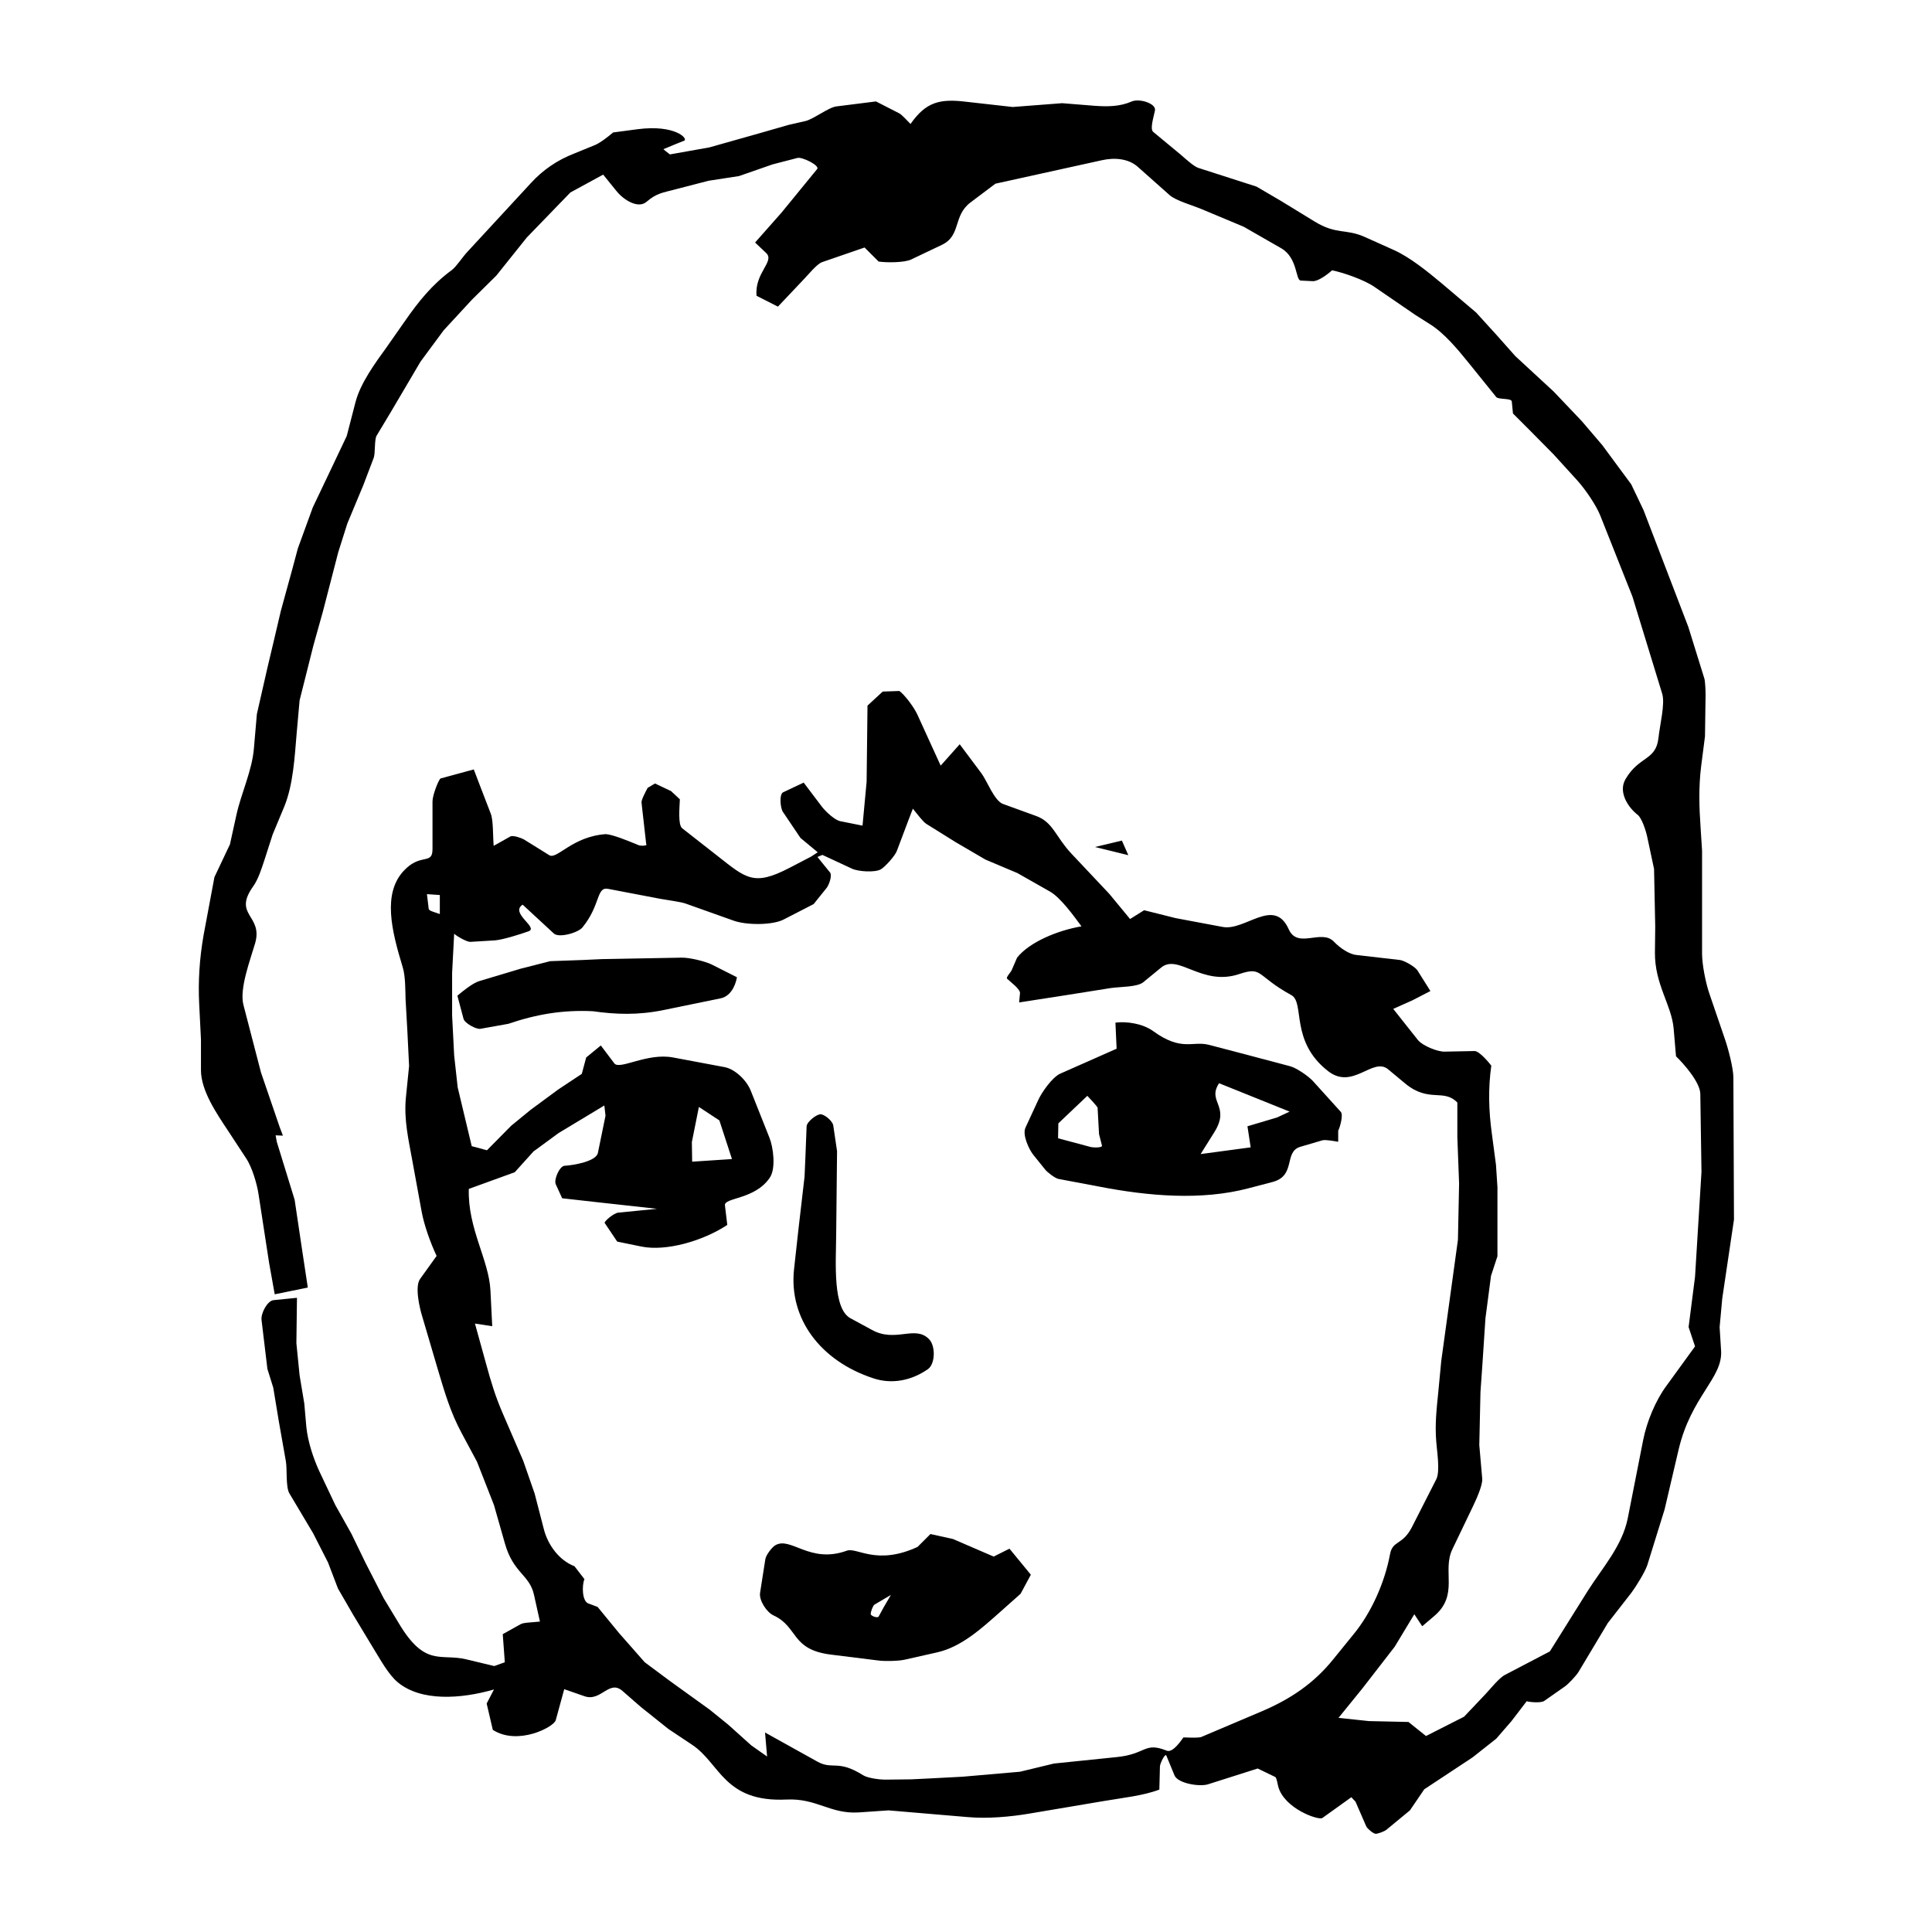
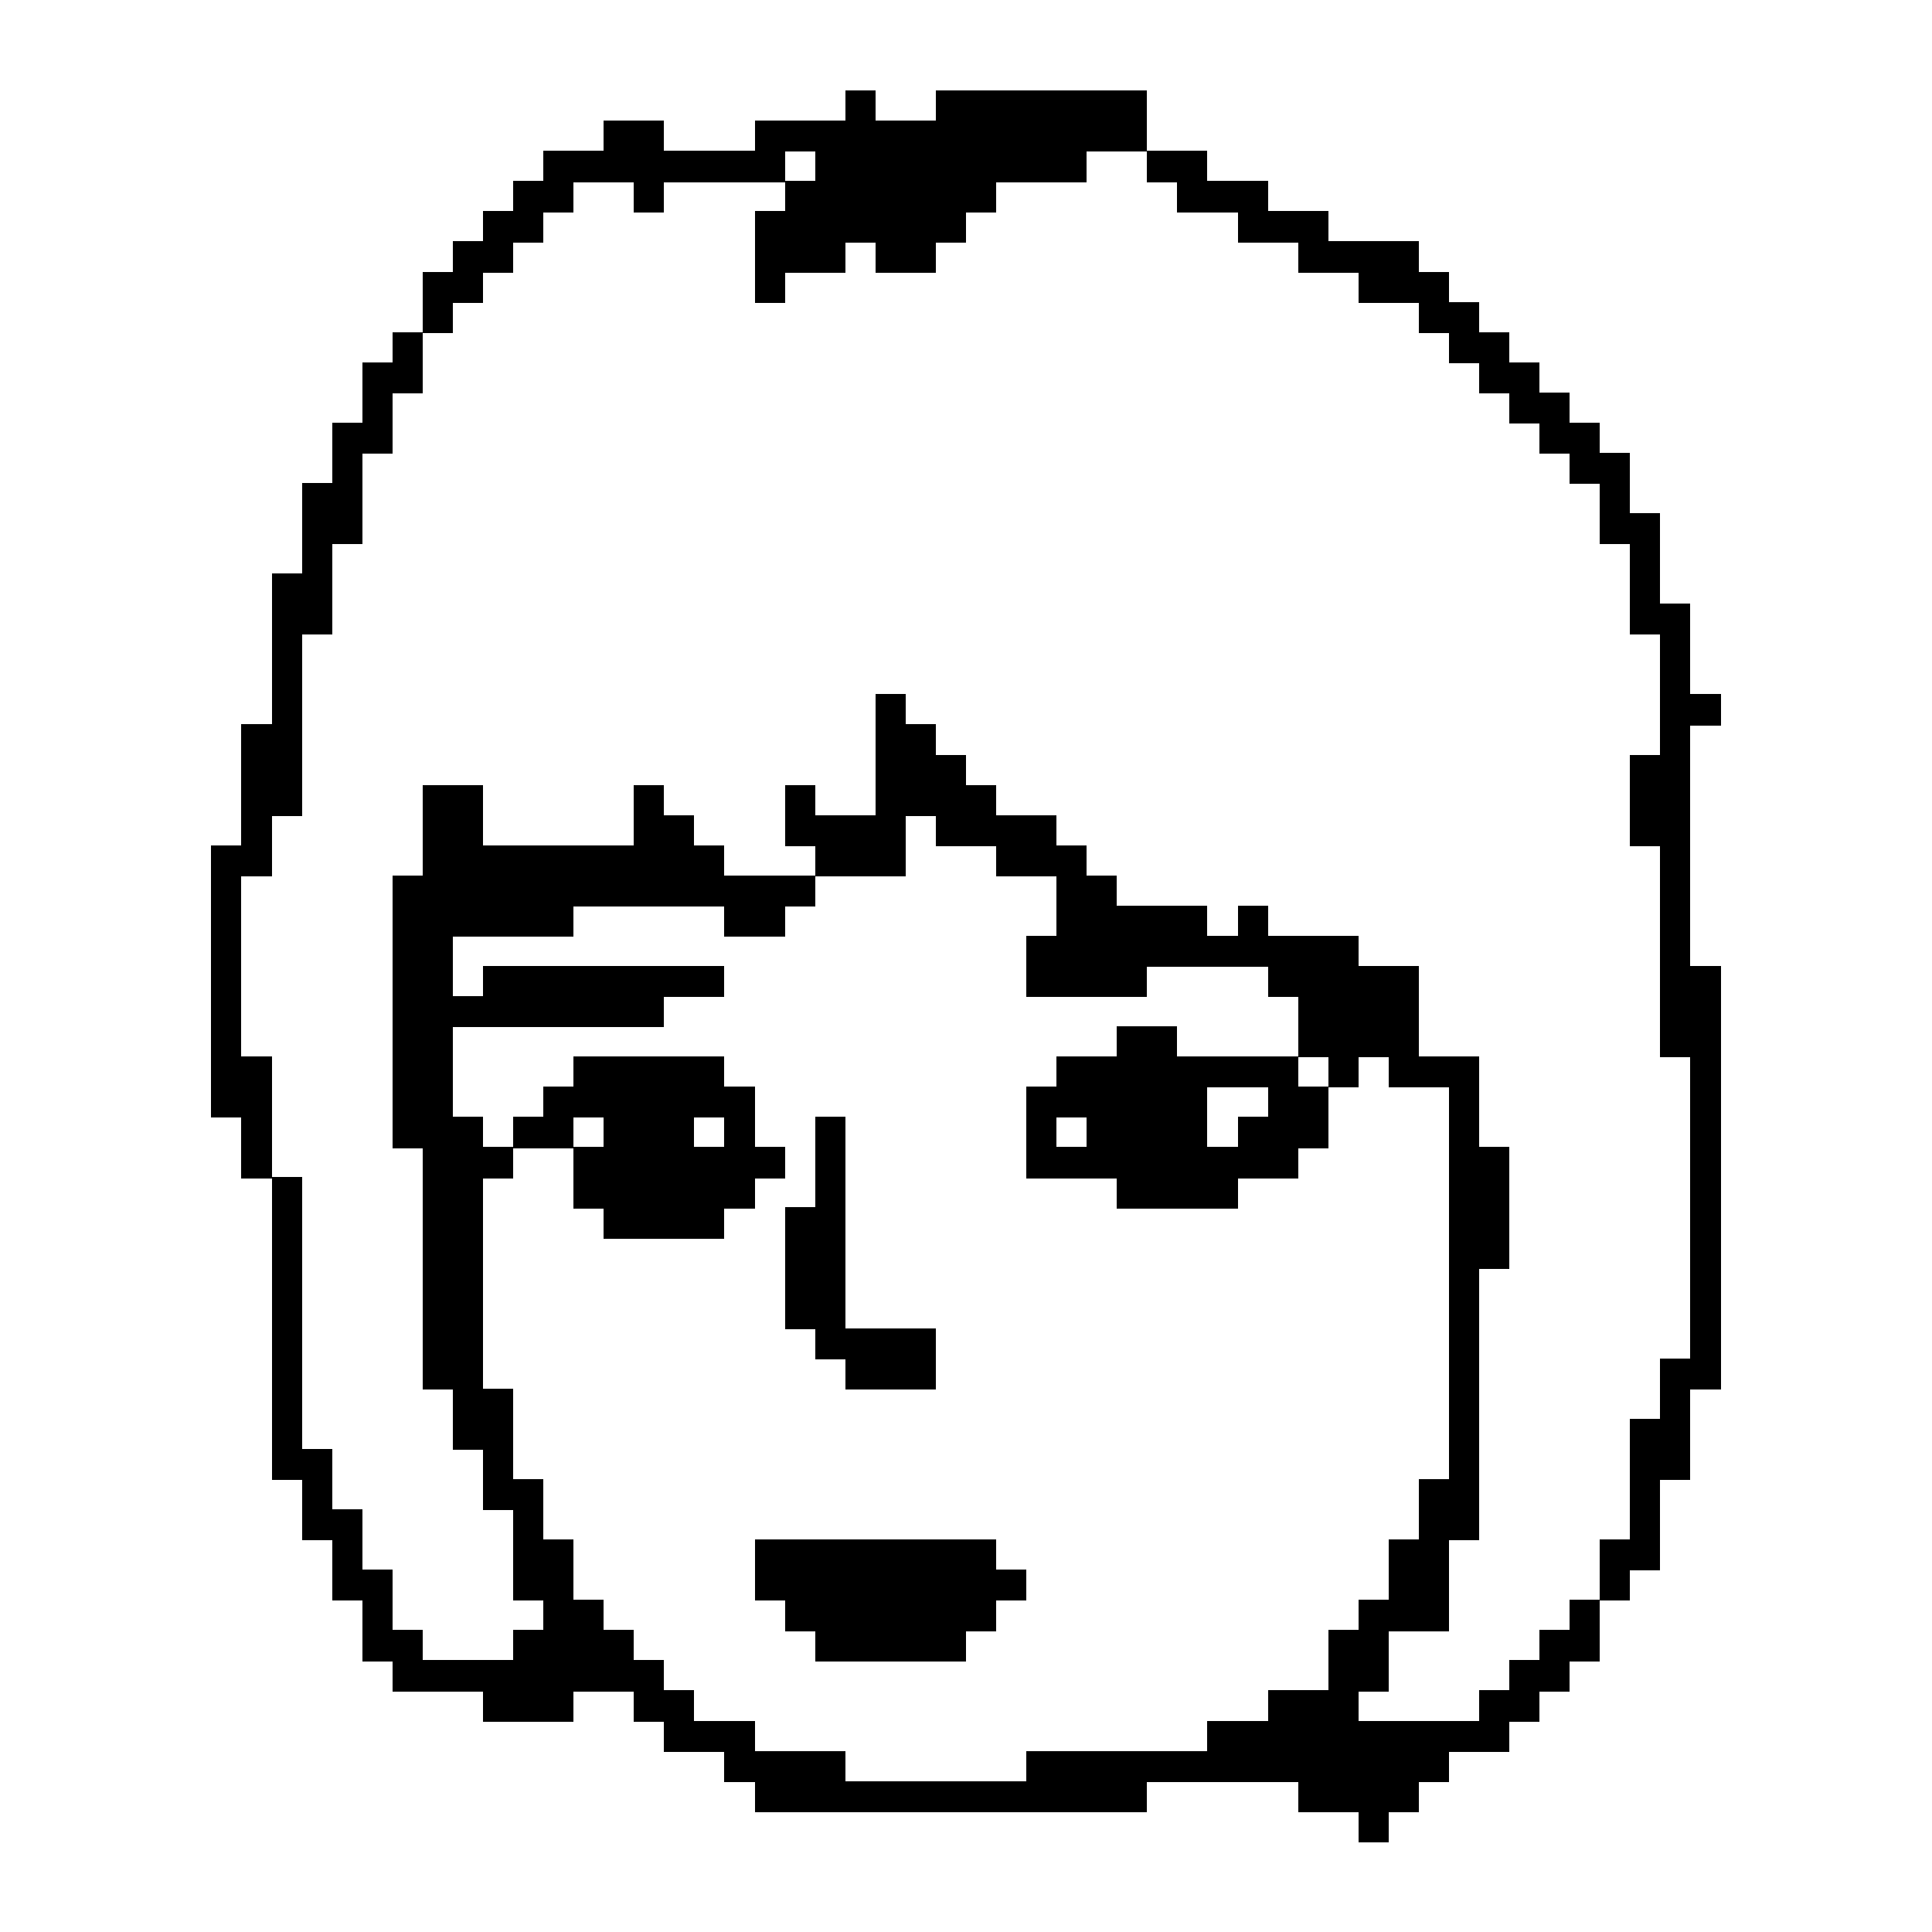
- <svg xmlns="http://www.w3.org/2000/svg" viewBox="0 0 660 660" fill="#000000">
-   <g transform="translate(1117.35 49.75)">
-     <g fill="#000000">
-       <path d="M-838,241.4l-5.9-4.9l-6-8.9c-0.9-1.3-1.3-6.1,0.1-6.7l7-3.3l6.2,8.2c1.3,1.7,4.5,4.7,6.4,5l7.5,1.5l1.4-15l0.3-26 l5.2-4.8l5.7-0.2c1.9,1.4,5.1,5.7,6.2,8.2l4.7,10.3l3.2,7l6.5-7.3l7.4,9.9c1.9,2.5,4.4,9.4,7.4,10.5l11.3,4.1 c5.8,2.1,6.6,7,12,12.8l13,13.8l7.1,8.6l4.8-3l10.8,2.7l16,3c7.7,1.5,17.6-10.4,22.6,0.8c3.1,6.9,11.2-0.3,15.5,4.3 c2.1,2.2,5.3,4.3,7.7,4.5l14.8,1.7c1.5,0.2,5.2,2.3,6,3.6l4.4,7l-6.2,3.2l-6.5,2.9l8.4,10.6c1.6,2,6.8,4.1,9.2,4l10.2-0.2 c1.7,0,5.2,4.3,5.7,5c-1.1,7.8-0.9,15.3,0.2,23.3l1.4,10.6l0.5,7.6l0,23.6l-2.2,6.7l-1.9,14.5l-1,15.2l-0.7,10l-0.4,18.1l1,11.5 c0.2,2.2-2.1,7.2-3.1,9.3l-7.1,14.8c-3.6,7.5,2.4,15.6-6.3,22.9l-4,3.4l-2.7-4.1l-6.7,11.1l-11,14.2l-8.2,10.1l10.4,1.1l13.5,0.3 l6,4.8l13-6.6l7.3-7.7c1.7-1.8,4.7-5.6,6.7-6.6l15.3-8l12.9-20.6c5-7.9,11.8-15.4,13.7-24.8l5.3-26.9c1.2-6.1,4.2-13.4,7.9-18.4 l9.8-13.5l-2.2-6.6l2.2-17.2l2.2-35.8l-0.4-26.7c-0.1-4-5.7-10.3-8.3-12.8l-0.8-9.4c-0.7-8.2-6.5-15.1-6.4-26.1l0.1-8.8 l-0.4-19.7l-2.3-10.8c-0.4-2-1.8-6.5-3.3-7.7c-2.9-2.2-6.8-7.5-4.2-12.1c4.7-8.1,10.4-6.3,11.3-14.1c0.5-4.7,2.3-11.6,1.3-15.1 l-10.2-33.3l-3.3-8.3l-7.7-19.4c-1.4-3.5-5.1-8.9-7.8-11.9l-8.1-8.9l-8.3-8.4l-5.6-5.6l-0.4-4.1c-0.1-1.2-4.5-0.6-5.3-1.5 l-9.2-11.4c-3.8-4.7-8.4-10.3-13.3-13.4l-5.2-3.3l-14-9.6c-3.7-2.5-10.8-4.9-14.4-5.6c-1.9,1.7-4.9,3.8-6.6,3.7l-4.1-0.2 c-1.8-0.1-1-7.7-6.6-11l-12.9-7.4l-14.1-5.9c-3-1.3-9.1-3-11.2-4.9l-10.8-9.6c-3.2-2.9-8-3.3-12.4-2.3l-36.3,8l-8.5,6.4 c-6.1,4.6-3.1,11.3-9.8,14.5l-10.5,5c-2.3,1.1-8.4,1.1-11.1,0.7l-4.8-4.8l-14.5,5c-1.8,0.6-4.9,4.5-6.3,5.9l-8.8,9.3l-7.3-3.7 c-0.7-7.9,6.3-11.7,3.3-14.6l-3.8-3.6l9.1-10.3L-838.2,8c1-1.2-5.1-4.2-6.7-3.8l-8.5,2.2l-11.5,4l-10.4,1.6l-11.2,2.9 c-4.5,1.2-6.5,1.3-10,4.3c-2.8,2.4-7.6-0.5-10.1-3.5l-4.7-5.8l-11.2,6.1l-14.9,15.4l-10.4,13l-8.4,8.3l-9.6,10.4l-7.9,10.7 l-9.9,16.8l-5.1,8.5c-0.8,1.4-0.4,6.1-1,7.6l-3.5,9.2l-5.5,13.2l-3.1,9.8l-5.2,20.1l-3.3,11.8l-4.7,18.7l-1,11.2 c-0.7,8.3-1.2,17.6-4.2,25l-4,9.6l-2.8,8.7c-1,3-2.1,6.6-3.9,9.1c-7,9.9,3.5,9.7,0.7,19.4c-1.7,5.8-5.4,15.5-4,21l6,23.1 l6.4,18.7l1.1,2.9l-2.5-0.1c-0.1-0.4,0.2,0.8,0.4,2.2l6.1,19.8l2.4,16.1l2.1,13.9l-11.3,2.3l-1.9-10.6l-3.6-23.4 c-0.5-3.5-2.2-9.4-4.3-12.5l-6.1-9.3c-3.9-5.9-9.3-13.7-9.3-20.8l0-10.5l-0.6-12c-0.4-7.8,0.1-15.6,1.5-23.6l3.7-19.8l5.3-11.2 l2.2-10c1.6-7.4,5.4-15.2,6-22.9l1-11.6l3.6-15.8l2.3-9.7l2.3-9.8l3.9-14.2l1.9-7.1l5.1-14l6-12.6l5.6-11.8l3-11.6 c1.7-6.5,6.7-13.3,10.6-18.7l6.3-9c4.6-6.6,9.2-12.4,16-17.4c1.5-1.1,3.7-4.5,5.3-6.2l21.7-23.5c4.1-4.5,9.1-7.9,14.8-10.1 l7.1-2.9c1.7-0.7,4.2-2.6,6.2-4.3l8.3-1.1c13-1.7,17.4,3.3,16,3.9l-2.5,1l-4.6,1.9c-0.2-0.1,1.6,1.4,2.2,1.8l13.5-2.4l17.7-5 l9.4-2.7l5.7-1.3c2.7-0.6,7.9-4.7,10.6-5l13.5-1.7l8,4.1c0.8,0.4,2.8,2.6,3.8,3.6c5.2-7.4,9.8-8.7,18.9-7.6l16,1.8l16.9-1.3 l11.2,0.9c4.3,0.3,8.5,0.3,12.6-1.5c2.6-1.1,8.4,0.7,7.9,3.1c-0.4,2.1-1.8,6.3-0.6,7.3l9.3,7.7c1.3,1.1,4.5,4.1,6.1,4.6l19.9,6.4 l8.2,4.8l11.6,7.1c7.7,4.7,10.6,2.3,17.4,5.4l9.8,4.4c5.5,2.5,11.4,7.3,16.2,11.3l11.8,10l7.1,7.8l6.3,7.1l13.1,12.1l9.6,10.1 l7,8.2l9.9,13.4l4.2,8.8l15.3,39.9l5.5,17.7c0.3,1.1,0.4,4.4,0.4,5.5l-0.2,14.2l-1.3,10.1c-0.9,7.2-0.7,14-0.2,21.1l0.5,7.8 l0,23.2l0,12c0,3.7,1.2,9.9,2.5,13.7l5.2,15.2c1.1,3.1,3,10.1,3,13.5l0.2,48.5l-4,26.9l-0.9,9.8l0.5,8.1 c0.6,9.3-10.2,15.5-14.5,33.7l-4.8,20.5l-5.9,19c-0.8,2.4-3.9,7.4-5.4,9.4l-8.1,10.4l-10,16.7c-0.8,1.3-3.4,4.1-4.7,5l-7,4.9 c-1.3,0.9-5.8,0.3-6,0.1l-5.2,6.8l-5.2,6l-8.1,6.4l-16.5,10.9l-4.9,7.2l-8,6.6c-0.7,0.6-2.9,1.4-3.7,1.4c-0.8,0-2.9-1.8-3.2-2.5 l-3.7-8.5c-0.3-0.3-1.9-2-1.4-1.5l-9.9,7.1c-1.3,0.9-13.1-3.2-15.1-10.8c-0.3-1.1-0.5-2.9-1-3.2l-6-2.9l-17,5.4 c-2.9,0.9-10.2-0.3-11.4-3l-2.8-6.8c-0.4-1-2.2,2.7-2.2,3.7l-0.2,7.9c-5.5,2.1-12.5,2.8-18.9,3.9l-25.5,4.3 c-6.5,1.1-14.3,1.8-21,1.2l-11.8-1l-15.3-1.3l-10.2,0.7c-9.8,0.6-14.3-4.9-24.7-4.4c-21.3,1-22.6-12.3-32.2-18.7l-8.1-5.4 l-9.4-7.5l-6.3-5.5c-4.6-4-7.3,3.8-13,1.8l-6.9-2.4l-2.9,10.6c-0.6,2.3-12.9,8.8-21.5,3.3l-2.1-9l2.5-4.8 c-11.5,3.3-24.9,4.1-32.8-2.4c-3.3-2.7-6.1-8-8.3-11.5l-7-11.6l-5.2-9l-3.4-8.9l-5.1-10l-8.1-13.6c-1.3-2.2-0.7-8.4-1.2-11 l-2.4-13.6l-1.9-11.5l-2-6.4l-2-16.7c-0.3-2.3,2-6.6,4.1-6.8l8-0.8l-0.2,15.5l1.1,11l1.6,9.6l0.7,8c0.5,5,2.4,10.8,4.5,15.3 l5.4,11.4l5.5,9.8l4.8,9.9l6.2,12.1l5.2,8.6c9,15.1,14.3,10.2,23,12.3l9.6,2.3l3.6-1.3l-0.7-9.6l6.1-3.4c1-0.6,4-0.6,6.6-0.9 l-2-9c-1.5-7.1-7.1-7.4-10-17.8l-3.7-13l-5.8-14.8l-5.2-9.7c-3.9-7.2-5.9-14.2-8.2-21.9l-5.3-18c-1-3.2-2.6-10.4-0.7-12.9 l5.6-7.8c-2.2-4.7-4.3-10.7-5.1-15.1l-3.2-17.5c-1.3-7.2-2.9-13.9-2.2-21.4l1.1-10.9l-0.6-12.2l-0.6-10.6c-0.1-2.8,0-7.9-1-11 c-3.8-12.5-6.9-25.1,0.4-32.9c5.8-6.2,9.8-1.8,9.8-7.4l0-16.3c0-2,1.9-7,2.7-7.8l11.4-3.1l2.1,5.5l3.7,9.6c0.9,2.3,0.7,7.5,1,11 l5.7-3.2c0.9-0.5,3.7,0.5,4.6,1l8.7,5.4c2.6,1.6,7.8-6.4,19.3-7.2c2.6,0.2,7.6,2.3,10.8,3.6c0.9,0.6,3.7,0.4,3-0.2l-1.6-14.2 c-0.1-0.9,1.5-3.9,2.1-5l2.5-1.5l5.5,2.6l3,2.8c-0.1,2.8-0.7,8.7,0.8,9.9l12,9.4c9.9,7.8,12.5,10.4,24.5,4.2l7.5-3.9L-838,241.4z M-838.1,243l4.3,5.3c0.8,1-0.3,4.1-1.1,5.2l-4.5,5.6l-10.3,5.3c-3.7,1.9-12.6,2-17.2,0.3l-16.3-5.8c-1.8-0.6-5.8-1.1-8.6-1.6 l-17.8-3.4c-4.1-0.8-2.5,5.5-8.8,13.2c-1.5,1.8-8.1,3.7-9.8,2l-10.6-9.8c-4.5,2.9,5.6,7.8,2,9.1c-2.8,1-8.8,2.9-11.5,3.1 l-8.3,0.5c-1.5,0.1-5.5-2.5-5.6-2.8l-0.7,13.4l0,14.6l0.7,13.6l1.2,10.9l4.8,20.1l5.2,1.4l8.3-8.4l6.6-5.4l9.5-7l8-5.3l1.5-5.6 l5-4.1l4.6,6.1c1.8,2.4,11.2-3.7,20.1-2l17.6,3.3c3.6,0.7,7.5,4.5,8.9,8l6.4,16.1c1.3,3.2,2.3,10.5,0.1,13.7 c-5.1,7.5-15.6,6.7-15.3,9.4l0.8,6.7c-8.3,5.5-20.9,9.1-29.3,7.4l-8.3-1.7l-4.3-6.4c-0.1-0.6,3.2-3.4,4.7-3.5l13.2-1.3l-20.8-2.3 l-11.6-1.3l-2.2-4.8c-0.7-1.6,1.3-6.2,3-6.3c3.2-0.2,10.8-1.5,11.4-4.4l2.6-12.7l-0.4-3.5l-8.3,5l-7.3,4.4l-8.6,6.3l-6.4,7.1 l-15.7,5.7c-0.4,13.6,6.9,24.2,7.4,34.8l0.6,12.1l-5.9-0.9l3.9,14.1c1.7,6.2,3.1,10.8,5.6,16.6l7,16.2l3.9,11.2l3.1,12 c1.4,5.6,5.3,10.8,10.5,12.8l3.4,4.4c-0.9,2.2-0.8,7.5,1.3,8.3l3.2,1.2l7.3,8.9l8.8,10l8.6,6.4l13.6,9.8l6.3,5.1l7.9,7.1l5.4,3.8 l-0.7-8.2l17.8,9.9c5.3,3,7-0.8,15.7,4.7c1.6,1,5.7,1.5,7.4,1.5l9-0.1l6.2-0.3l11.4-0.6l19.6-1.7l11.6-2.8l21.4-2.2 c10.2-1,9.4-5.3,17.1-2.2c1.7,0.7,3.9-1.9,5.7-4.5c-0.1-0.1,5.1,0.3,6.2-0.2l20.5-8.7c9.9-4.2,17.9-9.6,24.5-17.8l6.9-8.5 c6.1-7.4,10.7-17.7,12.5-27.4c0.9-4.8,4.2-3,7.4-9.1l8.4-16.5c1.4-2.7,0.2-9.8,0-12.8c-0.5-6,0.1-11.1,0.7-17.1l1-10.5l5.7-41.4 l0.4-19.2l-0.6-15.9l0-11.8c-4.7-4.9-9.7,0.2-17.8-6.5l-5.9-4.9c-5.2-4.2-12,7.2-20.4,0.7c-13.2-10.2-7.9-23.4-12.6-26 c-12.2-6.7-9.7-9.9-17.8-7.2c-12.8,4.3-20.8-7.1-26.7-2.2l-6.1,5c-2.1,1.7-7.9,1.5-11.2,2l-15.1,2.4l-16.1,2.5l0.3-3.2 c0.1-0.7-1.2-2.1-1.8-2.6l-2.6-2.3c-0.5-0.4,1.2-2.2,1.5-2.8l1.9-4.4c4.2-5.3,13.8-9.3,22-10.7c-2.6-3.5-7.1-9.8-10.8-11.9 l-11.1-6.3l-10.9-4.6l-10.1-5.9l-10.1-6.3c-1.1-0.7-3-3.2-4.6-5.2c0.2-0.5-1,2.6-1.5,3.9l-4,10.6c-0.6,1.6-3.9,5.3-5.4,6.2 c-2,1.2-7.8,0.8-9.9-0.2l-10.1-4.7L-838.1,243z M-967.1,256l-4.4-0.3l0.6,5c0.1,0.7,1.5,1,3.8,1.8 C-967.1,262.4-967.1,260.7-967.1,256z M-867.3,346.2l-4.3-13.2l-7-4.6l-2.4,12l0.1,6.7L-867.3,346.2z" />
-       <polygon points="-731.9,242.4 -743.3,239.6 -734.1,237.4 " />
-       <path d="M-673.1,342c-5.8,1.7-1.4,9.8-9.4,12l-8.4,2.2c-16,4.2-34,2.7-51-0.6l-13.8-2.6c-1.2-0.2-3.9-2.3-4.6-3.2l-4.1-5.1 c-1.5-1.9-3.8-6.9-2.6-9.3l4.3-9.3c1.1-2.5,4.8-7.9,7.6-9.1l19.2-8.5l-0.4-8.9c3.8-0.5,9.3,0.3,12.9,2.9 c9.8,7.1,13.4,3.2,19.1,4.7l10.7,2.8l17,4.5c2.2,0.6,6.3,3.4,7.9,5.2l9.4,10.4c0.9,1-0.3,5.3-0.9,6.4l0,3.8 c-1.2-0.2-4.3-0.8-5.4-0.5L-673.1,342z M-691.2,335l10.1-3l4.3-2l-13.9-5.6l-10.2-4.1c-4.2,6.4,4,7.7-1.6,16.7l-4.7,7.5l17.1-2.3 L-691.2,335z M-744.7,342.1c0.8,0.2,4,0.3,3.8-0.5l-1-3.9l-0.5-9.1c-0.5-0.8-2.9-3.4-3.5-4l-9.9,9.4l-0.1,5.1L-744.7,342.1z" />
-       <path d="M-817.3,517.5l-16.1-2c-13.9-1.7-11.1-9.4-19.7-13.4c-2.4-1.1-5-5.2-4.6-7.7l1.8-11.5c0.2-1.4,2.2-4,3.3-4.7 c5.3-3.3,11.8,6.4,24.5,1.8c3.5-1.3,10.1,5.2,24.2-1.3l4.4-4.4l7.7,1.7l13.9,6l5.4-2.7l7.3,8.9l-3.5,6.5l-7.3,6.5 c-6.1,5.4-12.9,11.6-21.1,13.5l-11.1,2.5C-810.1,517.7-815.3,517.8-817.3,517.5z M-815.4,499.2l2.4-4.1l-5.6,3.3 c-0.6,0.4-1.3,2.5-1.3,3.2c0,0.7,2.3,1.5,2.7,0.9L-815.4,499.2z" />
-       <path d="M-890.7,295.3c-8.7,1.8-16.4,1.5-24.1,0.4c-10.2-0.5-19.2,1-28.9,4.3l-9.5,1.7c-1.4,0.3-5.4-1.9-5.8-3.4l-2.1-7.9 c1.5-1.3,5.3-4.4,7.5-5l14-4.2l10.2-2.6l11.1-0.4l6.5-0.3l27.2-0.5c2.6-0.1,8,1.2,10.3,2.3l8.7,4.4c-0.6,3.4-2.5,6.6-5.6,7.2 L-890.7,295.3z" />
-       <path d="M-800,407.7c2.3,2.3,2.2,8.5-0.4,10.3c-5.6,3.9-12.3,5.2-18.6,3.1c-18-5.9-28.9-20.3-27.1-37.2l1.5-13.6l2.1-18.1 l0.3-6.9l0.4-10.3c0.1-1.5,3.3-4.1,4.8-4.1c1.5,0.1,4.1,2.4,4.3,3.8l1.3,8.8l-0.3,28.6c-0.1,9.9-1.2,25.2,4.9,28.5l7.2,3.9 C-811.5,409.1-804.8,402.8-800,407.7z" />
-     </g>
-   </g>
+ <svg xmlns="http://www.w3.org/2000/svg" viewBox="0 0 64 64" shape-rendering="crispEdges" fill="#000000">
+   <path d="M28,3h1v1.03h-1zM31,3h7v1.03h-7zM20,4h2v1.03h-2zM25,4h13v1.03h-13zM18,5h8v1.03h-8zM27,5h9v1.03h-9zM38,5h2v1.03h-2zM17,6h2v1.03h-2zM21,6h1v1.03h-1zM26,6h7v1.03h-7zM39,6h3v1.03h-3zM16,7h2v1.03h-2zM25,7h7v1.03h-7zM41,7h3v1.03h-3zM15,8h2v1.03h-2zM25,8h3v1.03h-3zM29,8h2v1.03h-2zM43,8h4v1.03h-4zM14,9h2v1.03h-2zM25,9h1v1.03h-1zM45,9h3v1.03h-3zM14,10h1v1.03h-1zM47,10h2v1.03h-2zM13,11h1v1.03h-1zM48,11h2v1.03h-2zM12,12h2v1.03h-2zM49,12h2v1.03h-2zM12,13h1v1.03h-1zM50,13h2v1.03h-2zM11,14h2v1.03h-2zM51,14h2v1.03h-2zM11,15h1v1.03h-1zM52,15h2v1.03h-2zM10,16h2v1.03h-2zM53,16h1v1.03h-1zM10,17h2v1.03h-2zM53,17h2v1.03h-2zM10,18h1v1.03h-1zM54,18h1v1.03h-1zM9,19h2v1.03h-2zM54,19h1v1.03h-1zM9,20h2v1.03h-2zM54,20h2v1.03h-2zM9,21h1v1.03h-1zM55,21h1v1.03h-1zM9,22h1v1.03h-1zM55,22h1v1.03h-1zM9,23h1v1.03h-1zM29,23h1v1.03h-1zM55,23h2v1.03h-2zM8,24h2v1.03h-2zM29,24h2v1.03h-2zM55,24h1v1.03h-1zM8,25h2v1.03h-2zM29,25h3v1.03h-3zM54,25h2v1.03h-2zM8,26h2v1.03h-2zM14,26h2v1.03h-2zM21,26h1v1.03h-1zM26,26h1v1.03h-1zM29,26h4v1.03h-4zM54,26h2v1.03h-2zM8,27h1v1.03h-1zM14,27h2v1.03h-2zM21,27h2v1.03h-2zM26,27h4v1.03h-4zM31,27h4v1.03h-4zM54,27h2v1.03h-2zM7,28h2v1.03h-2zM14,28h10v1.03h-10zM27,28h3v1.03h-3zM33,28h3v1.03h-3zM55,28h1v1.03h-1zM7,29h1v1.03h-1zM13,29h14v1.03h-14zM35,29h2v1.03h-2zM55,29h1v1.03h-1zM7,30h1v1.03h-1zM13,30h6v1.03h-6zM24,30h2v1.03h-2zM35,30h5v1.03h-5zM41,30h1v1.03h-1zM55,30h1v1.03h-1zM7,31h1v1.03h-1zM13,31h2v1.03h-2zM34,31h11v1.03h-11zM55,31h1v1.03h-1zM7,32h1v1.03h-1zM13,32h2v1.03h-2zM16,32h8v1.03h-8zM34,32h4v1.03h-4zM42,32h5v1.03h-5zM55,32h2v1.03h-2zM7,33h1v1.03h-1zM13,33h9v1.03h-9zM43,33h4v1.03h-4zM55,33h2v1.03h-2zM7,34h1v1.03h-1zM13,34h2v1.03h-2zM37,34h2v1.03h-2zM43,34h4v1.03h-4zM55,34h2v1.03h-2zM7,35h2v1.03h-2zM13,35h2v1.03h-2zM19,35h5v1.03h-5zM35,35h8v1.03h-8zM44,35h1v1.03h-1zM46,35h3v1.03h-3zM56,35h1v1.03h-1zM7,36h2v1.03h-2zM13,36h2v1.03h-2zM18,36h7v1.03h-7zM34,36h6v1.03h-6zM42,36h2v1.03h-2zM48,36h1v1.03h-1zM56,36h1v1.03h-1zM8,37h1v1.03h-1zM13,37h3v1.03h-3zM17,37h2v1.03h-2zM20,37h3v1.03h-3zM24,37h1v1.03h-1zM27,37h1v1.03h-1zM34,37h1v1.03h-1zM36,37h4v1.03h-4zM41,37h3v1.03h-3zM48,37h1v1.03h-1zM56,37h1v1.03h-1zM8,38h1v1.03h-1zM14,38h3v1.03h-3zM19,38h7v1.03h-7zM27,38h1v1.03h-1zM34,38h9v1.03h-9zM48,38h2v1.03h-2zM56,38h1v1.03h-1zM9,39h1v1.03h-1zM14,39h2v1.03h-2zM19,39h6v1.03h-6zM27,39h1v1.03h-1zM37,39h4v1.03h-4zM48,39h2v1.03h-2zM56,39h1v1.03h-1zM9,40h1v1.03h-1zM14,40h2v1.03h-2zM20,40h4v1.03h-4zM26,40h2v1.03h-2zM48,40h2v1.03h-2zM56,40h1v1.03h-1zM9,41h1v1.03h-1zM14,41h2v1.03h-2zM26,41h2v1.03h-2zM48,41h2v1.03h-2zM56,41h1v1.03h-1zM9,42h1v1.03h-1zM14,42h2v1.03h-2zM26,42h2v1.03h-2zM48,42h1v1.03h-1zM56,42h1v1.03h-1zM9,43h1v1.03h-1zM14,43h2v1.03h-2zM26,43h2v1.03h-2zM48,43h1v1.03h-1zM56,43h1v1.03h-1zM9,44h1v1.03h-1zM14,44h2v1.03h-2zM27,44h4v1.03h-4zM48,44h1v1.03h-1zM56,44h1v1.03h-1zM9,45h1v1.03h-1zM14,45h2v1.03h-2zM28,45h3v1.03h-3zM48,45h1v1.03h-1zM55,45h2v1.03h-2zM9,46h1v1.03h-1zM15,46h2v1.03h-2zM48,46h1v1.03h-1zM55,46h1v1.03h-1zM9,47h1v1.03h-1zM15,47h2v1.03h-2zM48,47h1v1.03h-1zM54,47h2v1.03h-2zM9,48h2v1.03h-2zM16,48h1v1.03h-1zM48,48h1v1.03h-1zM54,48h2v1.03h-2zM10,49h1v1.03h-1zM16,49h2v1.03h-2zM47,49h2v1.03h-2zM54,49h1v1.03h-1zM10,50h2v1.03h-2zM17,50h1v1.03h-1zM47,50h2v1.03h-2zM54,50h1v1.03h-1zM11,51h1v1.03h-1zM17,51h2v1.03h-2zM25,51h8v1.03h-8zM46,51h2v1.03h-2zM53,51h2v1.03h-2zM11,52h2v1.03h-2zM17,52h2v1.03h-2zM25,52h9v1.03h-9zM46,52h2v1.03h-2zM53,52h1v1.03h-1zM12,53h1v1.03h-1zM18,53h2v1.03h-2zM26,53h7v1.03h-7zM45,53h3v1.03h-3zM52,53h1v1.03h-1zM12,54h2v1.03h-2zM17,54h4v1.03h-4zM27,54h5v1.03h-5zM44,54h2v1.03h-2zM51,54h2v1.03h-2zM13,55h9v1.03h-9zM44,55h2v1.03h-2zM50,55h2v1.03h-2zM16,56h3v1.03h-3zM21,56h2v1.03h-2zM42,56h3v1.03h-3zM49,56h2v1.03h-2zM22,57h3v1.03h-3zM40,57h10v1.03h-10zM24,58h4v1.03h-4zM34,58h14v1.03h-14zM25,59h13v1.03h-13zM43,59h4v1.03h-4zM45,60h1v1.03h-1z" />
</svg>
